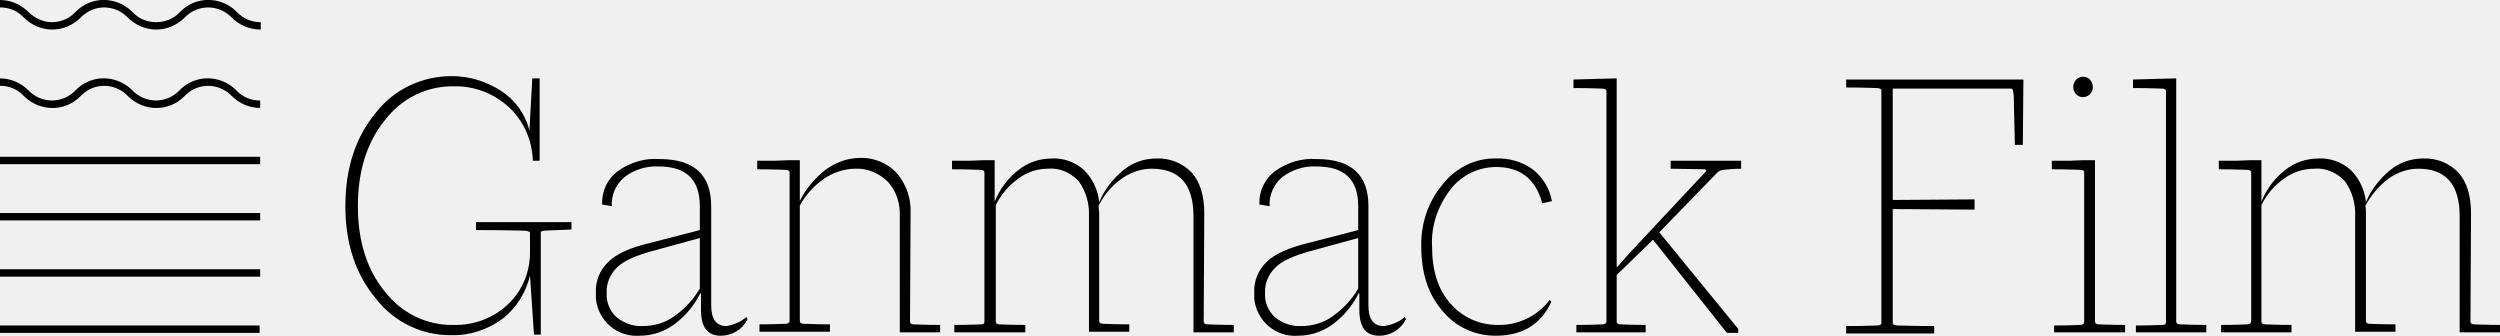
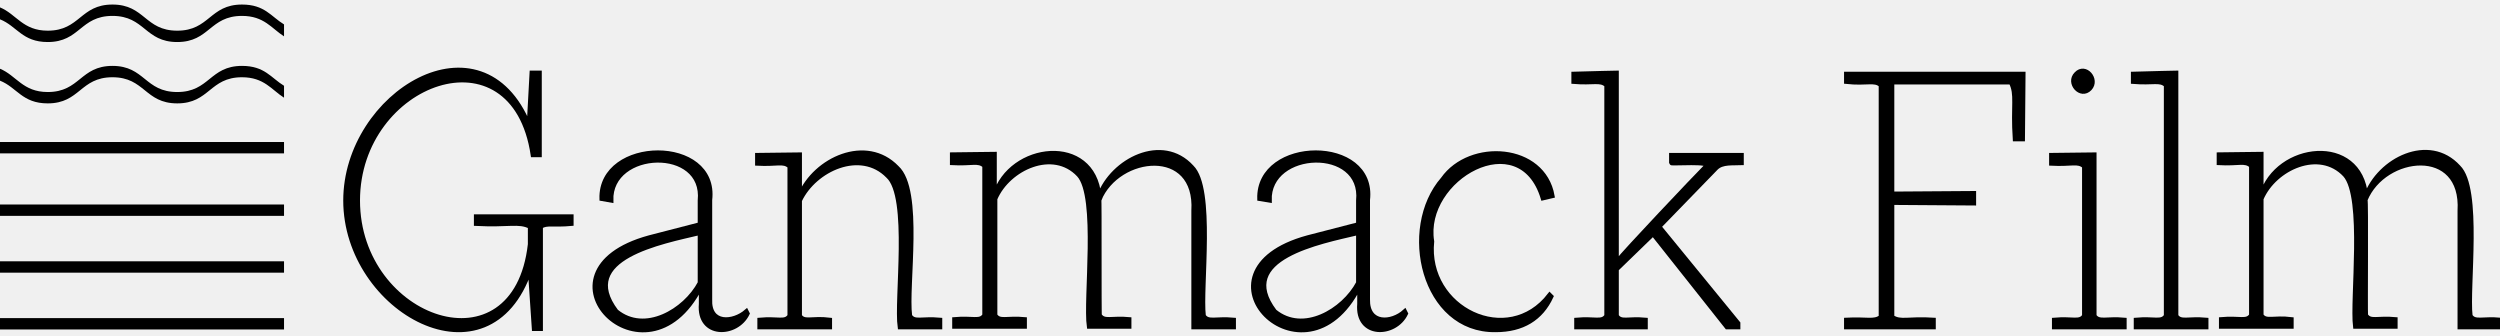
<svg xmlns="http://www.w3.org/2000/svg" version="1.1" id="레이어_1" x="0px" y="0px" width="440.1px" height="59.1px" viewBox="0 0 440.1 59.1" style="enable-background:new 0 0 440.1 59.1;" xml:space="preserve">
-   <path d="M83.8,39.1h16.8v1.3c-2.7,0.1-4.2,0.2-4.7,0.2s-0.7,0.2-0.7,0.3v18H94l-0.7-10.4c-0.7,3-2.4,5.7-4.8,7.6  c-2.6,1.9-5.8,3-9,2.9c-5.2,0.1-10.1-2.3-13.3-6.4c-3.6-4.3-5.4-9.7-5.4-16.3c0-6.7,1.8-12.2,5.4-16.5c3.2-4.1,8.1-6.4,13.3-6.4  c3.1,0,6.1,0.9,8.7,2.6c2.5,1.6,4.3,4.1,5,7l0.5-9.2H95v14.5h-1.2c-0.1-3.7-1.7-7.2-4.4-9.6c-2.6-2.3-6-3.6-9.5-3.5  c-4.7-0.1-9.2,2.1-12.1,5.9c-3.2,3.9-4.8,9-4.8,15.2s1.6,11.2,4.8,15.1c2.9,3.7,7.3,5.9,12,5.8c3.6,0.1,7.1-1.2,9.7-3.7  c2.6-2.5,3.9-5.9,3.8-9.5V41c0-0.2-0.4-0.4-1.2-0.4s-3.6-0.1-8.3-0.1L83.8,39.1z" />
-   <path d="M131.4,55.8l0.2,0.4c-0.9,1.8-2.7,2.9-4.7,2.9c-2.4,0-3.5-1.5-3.5-4.6v-2.8l-0.1-0.1c-1.1,2.2-2.6,4-4.6,5.5  c-1.8,1.3-3.9,2-6.1,2c-3.9,0.3-7.3-2.6-7.7-6.5c0-0.4,0-0.7,0-1.1c-0.1-2,0.7-4,2.2-5.4c1.4-1.4,3.8-2.5,7.2-3.3l8.9-2.3v-4.2  c0-4.7-2.4-7-7.3-7c-2.2-0.1-4.3,0.6-6,1.9c-1.5,1.3-2.3,3.1-2.2,5.1l-1.7-0.3c-0.1-2.3,0.9-4.5,2.8-5.9c2.1-1.5,4.7-2.3,7.3-2.1  c6.1,0,9.1,2.8,9.1,8.3v17.5c0,2.4,0.9,3.6,2.7,3.6C129.1,57.2,130.4,56.7,131.4,55.8z M108.5,55.8c1.3,1.1,3,1.7,4.7,1.6  c2,0,4-0.6,5.6-1.8c1.8-1.3,3.3-2.9,4.4-4.8v-8.9l-8.4,2.3c-2.9,0.8-5,1.7-6.2,2.9c-1.2,1.2-1.9,2.8-1.8,4.5  C106.7,53.1,107.3,54.7,108.5,55.8z" />
-   <path d="M160.2,56.6c0,0.3,0.2,0.5,0.6,0.5s2,0.1,4.7,0.1v1.3h-7.1V38.1c0.1-2.2-0.6-4.5-2.1-6.1c-1.5-1.5-3.6-2.4-5.7-2.3  c-2,0-4,0.7-5.6,1.8c-1.7,1.2-3.2,2.8-4.2,4.7v20.3c0,0.3,0.2,0.5,0.7,0.5s2,0.1,4.6,0.1v1.3h-12.4v-1.3c2.7,0,4.2-0.1,4.6-0.1  s0.7-0.2,0.7-0.5V30.3c0-0.2-0.3-0.4-0.7-0.4s-2.2-0.1-5-0.1v-1.5h3l2.6-0.1c0.7,0,1.3,0,1.9,0v7.2c1-2.1,2.6-4,4.5-5.5  c1.8-1.3,3.9-2.1,6.1-2.1c2.4-0.1,4.8,0.9,6.4,2.6c1.7,1.9,2.6,4.5,2.5,7L160.2,56.6z" />
-   <path d="M211.9,56.6c0,0.3,0.2,0.5,0.7,0.5s2,0.1,4.6,0.1v1.3h-7.1V38.1c0-5.6-2.4-8.4-7.4-8.4c-1.9,0-3.8,0.7-5.3,1.8  c-1.7,1.2-3.1,2.9-4,4.7c0,0.5,0.1,0.9,0.1,1.4v18.9c0,0.3,0.2,0.5,0.7,0.5s2,0.1,4.6,0.1v1.3h-7.1V38.1c0.1-2.2-0.5-4.4-1.8-6.2  c-1.4-1.5-3.4-2.4-5.4-2.2c-1.9,0-3.8,0.6-5.3,1.8c-1.7,1.2-3,2.8-3.9,4.6v20.5c0,0.3,0.2,0.5,0.6,0.5s2,0.1,4.6,0.1v1.3H168v-1.3  c2.7,0,4.2-0.1,4.7-0.1s0.6-0.2,0.6-0.5V30.3c0-0.2-0.2-0.4-0.7-0.4s-2.2-0.1-5-0.1v-1.5h3l2.6-0.1c0.7,0,1.3,0,1.9,0v7.3  c0.9-2.2,2.3-4.1,4.1-5.5c1.7-1.4,3.8-2.1,6-2.1c2-0.1,4,0.6,5.6,2c1.5,1.5,2.5,3.5,2.7,5.7c0.9-2.2,2.4-4.1,4.2-5.6  c1.7-1.4,3.7-2.1,5.9-2.1c2.3-0.1,4.6,0.8,6.2,2.5c1.5,1.7,2.2,4.1,2.2,7.2L211.9,56.6z" />
-   <path d="M247.3,55.8l0.2,0.4c-0.9,1.8-2.7,2.9-4.7,2.9c-2.4,0-3.5-1.5-3.5-4.6v-2.8l-0.1-0.1c-1.1,2.2-2.6,4-4.6,5.5  c-1.8,1.3-3.9,2-6.1,2c-3.9,0.3-7.3-2.6-7.7-6.5c0-0.4,0-0.7,0-1.1c-0.1-2,0.7-4,2.2-5.4c1.4-1.4,3.9-2.5,7.2-3.3l8.9-2.3v-4.2  c0-4.7-2.4-7-7.4-7c-2.2-0.1-4.3,0.6-6,1.9c-1.5,1.3-2.3,3.1-2.2,5.1l-1.8-0.3c-0.1-2.3,0.9-4.5,2.8-5.9c2.1-1.5,4.7-2.3,7.3-2.1  c6.1,0,9.1,2.8,9.1,8.3v17.5c0,2.4,0.9,3.6,2.7,3.6C245,57.2,246.3,56.7,247.3,55.8z M224.4,55.8c1.3,1.1,3,1.7,4.7,1.6  c2,0,4-0.6,5.6-1.8c1.8-1.3,3.3-2.9,4.4-4.8v-8.9l-8.4,2.3c-2.9,0.8-5,1.7-6.2,2.9c-1.2,1.2-1.9,2.8-1.8,4.5  C222.6,53.1,223.2,54.7,224.4,55.8z" />
-   <path d="M263.3,59.1c-3.6,0-7-1.5-9.3-4.3c-2.5-2.8-3.8-6.6-3.8-11.4c-0.1-4,1.2-7.9,3.8-11c2.3-2.9,5.8-4.6,9.4-4.5  c2.3-0.1,4.6,0.6,6.4,1.9c1.8,1.4,3,3.4,3.4,5.6l-1.7,0.4c-1.1-4.2-3.8-6.4-8.1-6.4c-3.2,0-6.2,1.5-8.1,4c-2.2,2.9-3.4,6.4-3.2,10  c0,4.3,1.1,7.7,3.3,10.1c2.1,2.4,5.1,3.7,8.2,3.7c3.6,0.1,7-1.5,9.2-4.4l0.3,0.3C271.3,57.1,268,59.1,263.3,59.1z" />
-   <path d="M306.5,29.7c-1.1,0-2.1,0.1-3.2,0.2c-0.5,0.1-0.9,0.3-1.2,0.7l-10,10.3l13.9,17v0.7h-2l-13-16.4l-6.4,6.2v8.2  c0,0.3,0.2,0.5,0.6,0.5s1.9,0.1,4.5,0.1v1.3h-12.2v-1.3c2.7,0,4.2-0.1,4.6-0.1s0.7-0.2,0.7-0.5V16c0-0.2-0.2-0.4-0.7-0.4  s-2.2-0.1-5.1-0.1V14c4.2-0.1,6.8-0.2,7.6-0.2V47h0.1l2.3-2.6l13.2-14.1c0.3-0.3,0.2-0.4-0.1-0.5l-6-0.1v-1.4h12.4V29.7z" />
-   <path d="M356.2,14l-0.1,11.5h-1.4c-0.1-5-0.2-7.9-0.2-8.7c-0.1-0.8-0.2-1.2-0.4-1.2h-20.9v19.6l14.4-0.1v1.8l-14.4-0.1v20.1  c0,0.2,0.3,0.4,0.9,0.4s2.7,0.1,6.4,0.1v1.3H325v-1.3c3.1,0,4.8-0.1,5.4-0.1s0.8-0.2,0.8-0.4V15.9c0-0.2-0.3-0.4-0.8-0.4  s-2.3-0.1-5.4-0.1V14H356.2z" />
-   <path d="M361.6,58.6v-1.3c2.7,0,4.2-0.1,4.6-0.1s0.7-0.2,0.7-0.5V30.3c0-0.2-0.2-0.4-0.7-0.4s-2.2-0.1-5-0.1v-1.5h3l2.7-0.1  c0.7,0,1.3,0,1.9,0v28.4c0,0.3,0.2,0.5,0.7,0.5s2,0.1,4.6,0.1v1.3H361.6z M367.9,16.6c-0.3,0.3-0.8,0.5-1.2,0.5  c-0.5,0-0.9-0.2-1.2-0.5c-0.7-0.7-0.7-1.8,0-2.6c0.3-0.3,0.8-0.5,1.2-0.5c0.5,0,0.9,0.2,1.2,0.5C368.6,14.8,368.6,15.9,367.9,16.6z" />
-   <path d="M376,58.6v-1.3c2.7,0,4.2-0.1,4.7-0.1s0.6-0.2,0.6-0.5V16c0-0.2-0.2-0.4-0.7-0.4s-2.2-0.1-5.1-0.1V14  c4.2-0.1,6.8-0.2,7.6-0.2v42.8c0,0.3,0.2,0.5,0.7,0.5s2,0.1,4.6,0.1v1.3H376z" />
-   <path d="M434.9,56.6c0,0.3,0.2,0.5,0.7,0.5s2,0.1,4.6,0.1v1.3H433V38.1c0-5.6-2.4-8.4-7.3-8.4c-1.9,0-3.8,0.7-5.3,1.8  c-1.7,1.3-3,2.9-4,4.7c0.1,0.5,0.1,0.9,0.1,1.4v18.9c0,0.3,0.2,0.5,0.6,0.5s2,0.1,4.6,0.1v1.3h-7.1V38.1c0.1-2.2-0.5-4.4-1.8-6.2  c-1.4-1.5-3.4-2.4-5.4-2.2c-1.9,0-3.8,0.6-5.4,1.8c-1.7,1.2-3,2.8-3.9,4.6v20.5c0,0.3,0.2,0.5,0.7,0.5s2,0.1,4.6,0.1v1.3H391v-1.3  c2.7,0,4.2-0.1,4.6-0.1s0.7-0.2,0.7-0.5V30.3c0-0.2-0.3-0.4-0.7-0.4s-2.2-0.1-5-0.1v-1.5h3l2.6-0.1c0.7,0,1.3,0,1.9,0v7.3  c0.9-2.2,2.3-4.1,4.1-5.5c1.7-1.4,3.8-2.1,6-2.1c2-0.1,4,0.6,5.6,2c1.5,1.5,2.5,3.5,2.7,5.7c0.9-2.2,2.4-4.1,4.2-5.6  c1.7-1.4,3.7-2.1,5.9-2.1c2.3-0.1,4.6,0.8,6.2,2.5c1.5,1.7,2.2,4.1,2.2,7.2L434.9,56.6z" />
-   <rect x="-0.1" y="57.3" width="45.8" height="1.3" />
-   <rect y="47.4" width="45.8" height="1.3" />
-   <rect y="37.5" width="45.8" height="1.3" />
-   <rect y="27.6" width="45.8" height="1.3" />
-   <path d="M45.8,19c-1.9,0-3.7-0.8-5-2.1c-2.2-2.3-5.8-2.4-8.1-0.2c-0.1,0.1-0.1,0.1-0.2,0.2c-2.7,2.8-7.1,2.8-9.9,0.1  c0,0-0.1-0.1-0.1-0.1c-2.2-2.3-5.8-2.4-8.1-0.2c-0.1,0.1-0.1,0.1-0.2,0.2c-2.7,2.8-7.1,2.8-9.9,0.1c0,0-0.1-0.1-0.1-0.1  c-1.1-1.2-2.6-1.8-4.2-1.8v-1.3c1.9,0,3.7,0.8,5,2.1c2.2,2.3,5.8,2.4,8.1,0.2c0.1-0.1,0.2-0.2,0.2-0.2c2.7-2.8,7.1-2.8,9.9-0.1  c0,0,0.1,0.1,0.1,0.1c2.2,2.3,5.8,2.4,8.1,0.2c0.1-0.1,0.2-0.2,0.2-0.2c2.7-2.8,7.1-2.8,9.9-0.1c0,0,0.1,0.1,0.1,0.1  c1.1,1.2,2.6,1.8,4.2,1.8L45.8,19z" />
-   <path d="M45.8,5.2c-1.9,0-3.7-0.8-5-2.1c-2.2-2.3-5.8-2.4-8.1-0.2c-0.1,0.1-0.2,0.2-0.2,0.2c-1.3,1.3-3.1,2.1-5,2.1  c-1.9,0-3.7-0.8-5-2.1c-2.2-2.3-5.8-2.4-8.1-0.2c-0.1,0.1-0.2,0.2-0.2,0.2c-1.3,1.3-3.1,2.1-5,2.1c-1.9,0-3.7-0.8-5-2.1  C3.1,1.9,1.6,1.3,0,1.3V0c1.9,0,3.7,0.8,5,2.1c1.1,1.1,2.6,1.8,4.1,1.8c1.6,0,3.1-0.6,4.2-1.8C16-0.7,20.4-0.7,23.2,2  c0,0,0.1,0.1,0.1,0.1c1.1,1.2,2.6,1.8,4.2,1.8c1.6,0,3.1-0.6,4.2-1.8c2.7-2.8,7.1-2.8,9.9-0.1c0,0,0.1,0.1,0.1,0.1  c1.1,1.2,2.6,1.8,4.2,1.8V5.2z" />
+   <style type="text/css">
+ 	.st0{stroke:#000000;stroke-width:0.75;stroke-miterlimit:10;}
+ 	.st1{fill:#FFFFFF;stroke:#FFFFFF;stroke-width:0.75;stroke-miterlimit:10;}
+ 	.st2{fill:#FFFFFF;}
+ </style>
+   <path class="st0" d="M83.8,38.1h16.8v1.3c-3.3,0.3-4.3-0.2-5.4,0.5c0,0,0,18,0,18H94l-0.7-10.4c-7.2,21.2-32.5,7.2-32.5-12.2  c0-18.8,24-33.5,32.3-13.3l0.5-9.2H95v14.5h-1.2c-3.4-23-30.8-13-30.8,8c0,21.2,27.7,30.8,30.3,7.7c0,0,0-3.1,0-3.1  c-2-1-3.7-0.2-9.5-0.5L83.8,38.1z" />
+   <path class="st0" d="M131.4,54.8l0.2,0.4c-1.9,4-8.7,4.2-8.2-1.7c0,0,0-2.8,0-2.8l-0.1-0.1c-9.7,18.8-31-2.8-9-8.8  c0,0,8.9-2.3,8.9-2.3v-4.2c1-9.7-15.9-9.1-15.6,0l-1.7-0.3c-0.3-10.8,20.4-11,19.1,0.2c0,0,0,17.5,0,17.5  C124.8,57.2,129.1,56.8,131.4,54.8z M108.5,54.8c5,4.1,12.1-0.1,14.7-5c0,0,0-8.8,0-8.8C116.5,42.6,101.4,45.4,108.5,54.8z" />
+   <path class="st0" d="M160.2,55.6c0.8,1.2,2,0.4,5.3,0.7v1.3h-7.1c-0.7-4.8,1.9-23-2.1-26.6c-4.8-4.9-12.9-1.2-15.5,4.3  c0,0,0,20.3,0,20.3c0.8,1.2,2.1,0.3,5.3,0.7v1.3h-12.4v-1.3c3.3-0.3,4.5,0.5,5.3-0.7c0,0,0-26.3,0-26.3c-1.1-1-2.2-0.3-5.7-0.5v-1.5  c2.2,0,5.3-0.1,7.5-0.1v7.2c2.7-6.4,11.7-10.5,17.1-4.9C162.3,33.5,159.5,50.3,160.2,55.6z" />
+   <path class="st0" d="M211.9,55.6c0.8,1.2,2.1,0.4,5.3,0.7v1.3h-7.1V37.1c0.7-11.5-13.3-10-16.6-1.9c0.1-0.6,0,20,0.1,20.3  c0.8,1.2,2.1,0.4,5.2,0.7v1.3h-7.1c-0.7-4.8,1.7-22.9-1.8-26.7c-4.5-4.8-12.4-1.2-14.7,4.2c0,0,0,20.5,0,20.5c0.8,1.2,2,0.4,5.2,0.7  v1.3H168v-1.3c3.3-0.3,4.5,0.5,5.3-0.7c0,0,0-26.3,0-26.3c-1.1-1-2.2-0.3-5.7-0.5v-1.5c2.2,0,5.3-0.1,7.5-0.1v7.3  c2.7-9.1,17.4-10.8,18.4,0.1c2.3-6.3,11.1-10.8,16.3-5.1C213.7,33.2,211.3,50.6,211.9,55.6z" />
+   <path class="st0" d="M247.3,54.8l0.2,0.4c-1.9,4-8.7,4.2-8.2-1.7c0,0,0-2.8,0-2.8l-0.1-0.1c-9.6,18.8-31-2.8-9-8.8  c0,0,8.9-2.3,8.9-2.3v-4.2c1-9.7-15.9-9.1-15.6,0l-1.8-0.3c-0.3-10.8,20.4-11,19.1,0.2c0,0,0,17.5,0,17.5  C240.7,57.2,245,56.9,247.3,54.8z M224.4,54.8c5,4.1,12.1-0.1,14.7-5c0,0,0-8.8,0-8.8C232.4,42.6,217.3,45.4,224.4,54.8z" />
+   <path class="st0" d="M263.3,58.1c-12.8,0.2-16.9-17.9-9.3-26.6c4.8-6.8,17.7-6,19.3,3l-1.7,0.4c-4-13.3-21.3-3.5-19.5,7.6  c-1.2,11.9,13.4,18.9,20.7,9.4l0.3,0.3C271.3,56.1,268,58.1,263.3,58.1z" />
+   <path class="st0" d="M306.5,28.7c-1.4,0.1-3.3-0.2-4.4,0.9c0,0-10,10.3-10,10.3l13.9,17v0.7h-2l-13-16.4l-6.4,6.2v8.2  c0.8,1.2,1.9,0.4,5.1,0.7v1.3h-12.2v-1.3c3.3-0.3,4.5,0.5,5.3-0.7c0,0,0-40.6,0-40.6c-1.1-1-2.3-0.3-5.8-0.6V13  c4.2-0.1,6.8-0.2,7.6-0.2V46h0.1c1.1-1.5,13.9-15,15.6-16.7c1.3-1-6.1-0.4-6.1-0.6v-1.4h12.4V28.7z" />
+   <path class="st0" d="M356.2,13l-0.1,11.5h-1.4c-0.4-6.1,0.4-7.8-0.7-10c0,0-20.9,0-20.9,0v19.6l14.4-0.1v1.8l-14.4-0.1v20.1  c1.5,1,2.8,0.2,7.3,0.5v1.3H325v-1.3c3.7-0.2,4.9,0.4,6.1-0.5c0,0,0-40.8,0-40.8c-1.1-1-2.4-0.2-6.1-0.6V13H356.2z" />
+   <path class="st0" d="M361.6,57.6v-1.3c3.3-0.3,4.5,0.5,5.3-0.7c0,0,0-26.3,0-26.3c-1.1-1-2.2-0.3-5.8-0.5v-1.5  c2.2,0,5.4-0.1,7.6-0.1v28.4c0.8,1.2,2.1,0.4,5.3,0.7v1.3H361.6z M367.9,15.6c-1.6,1.7-4-1-2.4-2.6C367.1,11.3,369.4,14,367.9,15.6z  " />
+   <path class="st0" d="M376,57.6v-1.3c3.3-0.3,4.5,0.5,5.3-0.7c0,0,0-40.6,0-40.6c-1.1-1-2.2-0.3-5.8-0.6V13c4.2-0.1,6.8-0.2,7.6-0.2  v42.8c0.8,1.2,2,0.4,5.3,0.7v1.3H376z" />
+   <path class="st0" d="M434.9,55.6c0.8,1.2,2.1,0.4,5.3,0.7v1.3H433V37.1c0.7-11.6-13.3-10-16.6-1.9c0.2-0.2,0,19.8,0.1,20.3  c0.8,1.2,2,0.4,5.2,0.7v1.3h-7.1c-0.6-4.8,1.7-22.8-1.8-26.7c-4.5-4.8-12.4-1.2-14.7,4.2c0,0,0,20.5,0,20.5c0.8,1.2,2.1,0.3,5.3,0.7  v1.3H391v-1.3c3.3-0.3,4.5,0.5,5.3-0.7c0,0,0-26.3,0-26.3c-1.1-1-2.2-0.3-5.7-0.5v-1.5c2.2,0,5.3-0.1,7.5-0.1v7.3  c2.7-9.1,17.4-10.8,18.4,0.1c2.3-6.4,11.1-10.8,16.3-5.1C436.7,33.2,434.3,50.6,434.9,55.6z" />
+   <rect y="56" width="50" height="2" />
+   <rect y="46" width="50" height="2" />
+   <rect y="36" width="50" height="2" />
+   <rect y="25" width="50" height="2" />
+   <g>
+     <path d="M42.6,0.8c-5.7,0-5.7,4.6-11.4,4.6c-5.7,0-5.7-4.6-11.4-4.6c-5.7,0-5.7,4.6-11.4,4.6C4,5.4,2.9,2.5,0,1.3v2.1   c3,1.2,3.9,4,8.4,4c5.7,0,5.7-4.6,11.4-4.6c5.7,0,5.7,4.6,11.4,4.6c5.7,0,5.7-4.6,11.4-4.6c3.9,0,5.2,2.2,7.4,3.6V4.3   C47.7,2.9,46.6,0.8,42.6,0.8z" />
+   </g>
+   <g>
+     <path d="M42.6,11.6c-5.7,0-5.7,4.6-11.4,4.6c-5.7,0-5.7-4.6-11.4-4.6c-5.7,0-5.7,4.6-11.4,4.6c-4.4,0-5.5-2.9-8.4-4.1v2.1   c3,1.2,3.9,4,8.4,4c5.7,0,5.7-4.6,11.4-4.6c5.7,0,5.7,4.6,11.4,4.6c5.7,0,5.7-4.6,11.4-4.6c3.9,0,5.2,2.2,7.4,3.6v-2.1   C47.7,13.7,46.6,11.6,42.6,11.6z" />
+   </g>
</svg>
